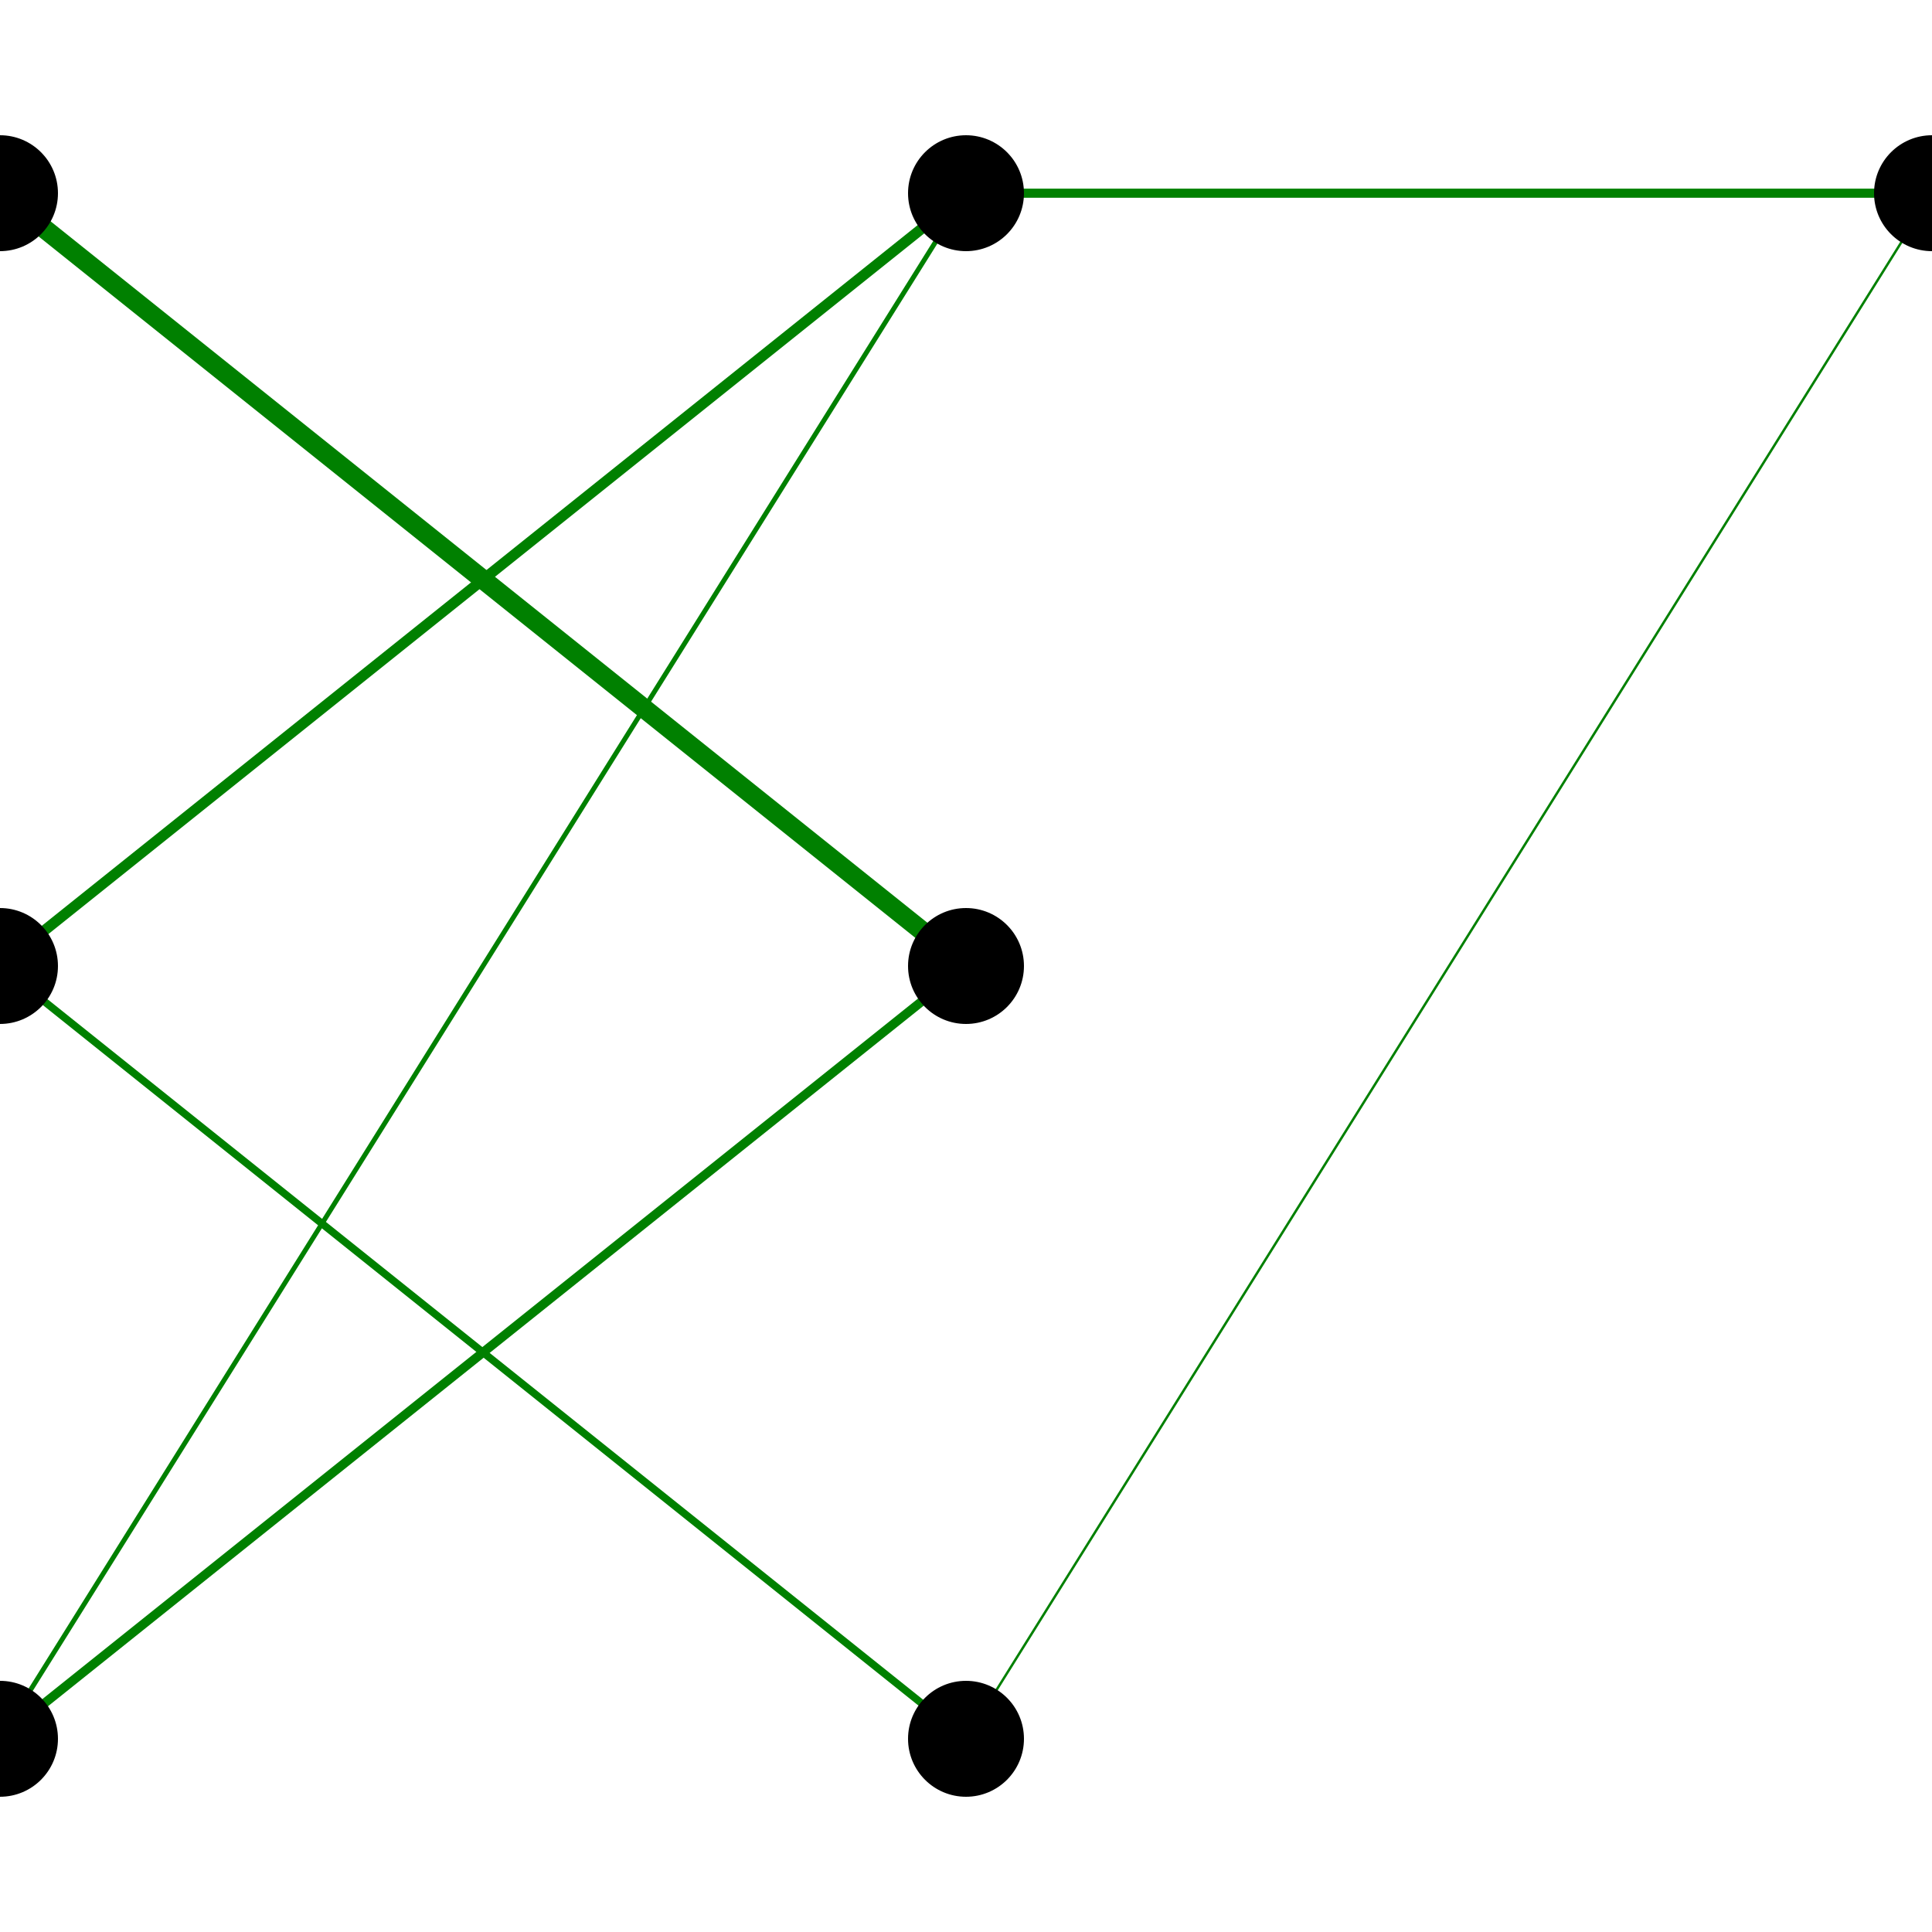
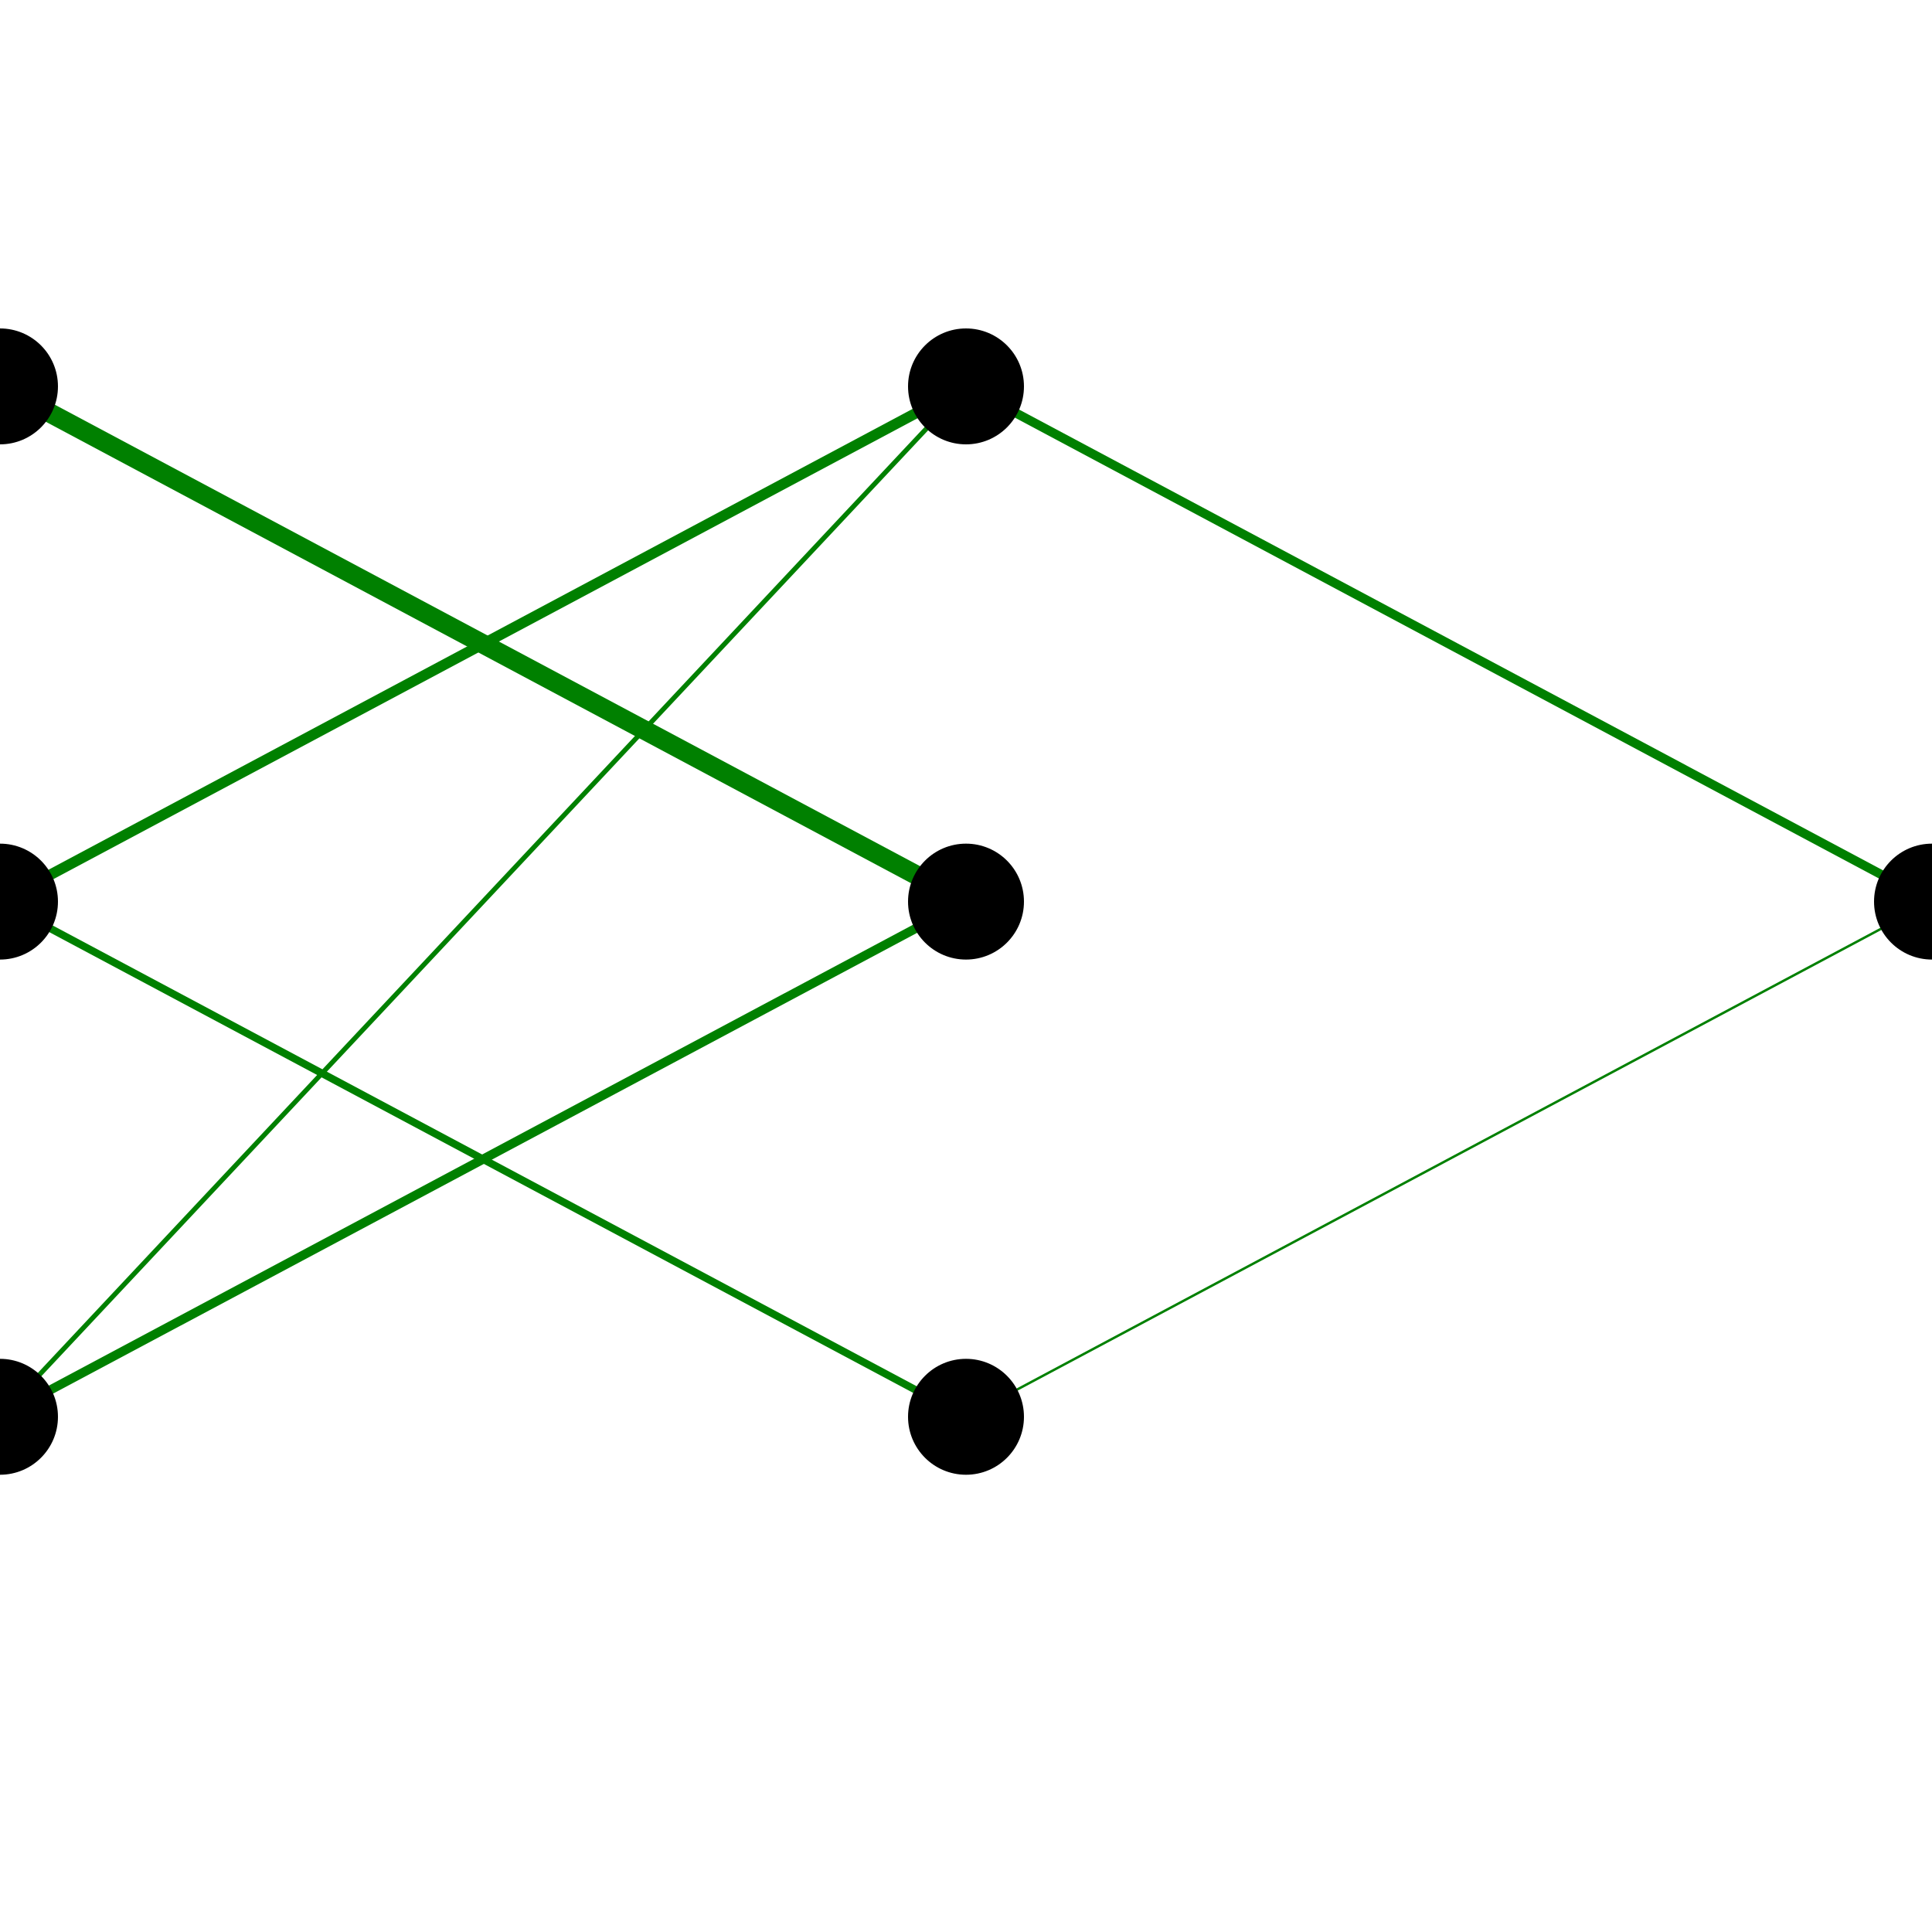
<svg xmlns="http://www.w3.org/2000/svg" viewBox="0 0 100 100">
-   <line x1="0.0" y1="10.0" x2="50.0" y2="10.0" stroke="red" stroke-width="-0.471" />
-   <line x1="0.0" y1="10.0" x2="50.0" y2="50.0" stroke="green" stroke-width="1.0" />
-   <line x1="0.0" y1="10.0" x2="50.0" y2="90.0" stroke="red" stroke-width="0.0" />
-   <line x1="0.0" y1="50.0" x2="50.0" y2="10.0" stroke="green" stroke-width="0.549" />
-   <line x1="0.0" y1="50.0" x2="50.0" y2="50.0" stroke="red" stroke-width="-0.251" />
-   <line x1="0.0" y1="50.0" x2="50.0" y2="90.0" stroke="green" stroke-width="0.388" />
-   <line x1="0.0" y1="90.0" x2="50.0" y2="10.0" stroke="green" stroke-width="0.251" />
-   <line x1="0.0" y1="90.0" x2="50.0" y2="50.0" stroke="green" stroke-width="0.471" />
-   <line x1="0.0" y1="90.0" x2="50.0" y2="90.0" stroke="red" stroke-width="-0.125" />
-   <line x1="50.0" y1="10.0" x2="100.0" y2="10.0" stroke="green" stroke-width="0.471" />
-   <line x1="50.0" y1="50.0" x2="100.0" y2="10.0" stroke="red" stroke-width="-0.388" />
-   <line x1="50.0" y1="90.0" x2="100.0" y2="10.0" stroke="green" stroke-width="0.125" />
-   <circle cx="0.0" cy="10.0" r="3" />
-   <circle cx="0.0" cy="50.0" r="3" />
-   <circle cx="0.0" cy="90.0" r="3" />
-   <circle cx="50.0" cy="10.0" r="3" />
-   <circle cx="50.0" cy="50.0" r="3" />
-   <circle cx="50.0" cy="90.0" r="3" />
-   <circle cx="100.0" cy="10.0" r="3" />
+   <line x1="0.0" y1="20.0" x2="50.0" y2="20.0" stroke="red" stroke-width="-0.471" />
+   <line x1="0.0" y1="20.0" x2="50.0" y2="46.667" stroke="green" stroke-width="1.0" />
+   <line x1="0.0" y1="20.0" x2="50.0" y2="73.333" stroke="red" stroke-width="0.0" />
+   <line x1="0.0" y1="46.667" x2="50.0" y2="20.0" stroke="green" stroke-width="0.549" />
+   <line x1="0.0" y1="46.667" x2="50.0" y2="46.667" stroke="red" stroke-width="-0.251" />
+   <line x1="0.0" y1="46.667" x2="50.0" y2="73.333" stroke="green" stroke-width="0.388" />
+   <line x1="0.0" y1="73.333" x2="50.0" y2="20.0" stroke="green" stroke-width="0.251" />
+   <line x1="0.0" y1="73.333" x2="50.0" y2="46.667" stroke="green" stroke-width="0.471" />
+   <line x1="0.0" y1="73.333" x2="50.0" y2="73.333" stroke="red" stroke-width="-0.125" />
+   <line x1="50.0" y1="20.0" x2="100.0" y2="46.667" stroke="green" stroke-width="0.471" />
+   <line x1="50.0" y1="46.667" x2="100.0" y2="46.667" stroke="red" stroke-width="-0.388" />
+   <line x1="50.0" y1="73.333" x2="100.0" y2="46.667" stroke="green" stroke-width="0.125" />
+   <circle cx="0.0" cy="20.0" r="3" />
+   <circle cx="0.0" cy="46.667" r="3" />
+   <circle cx="0.0" cy="73.333" r="3" />
+   <circle cx="50.0" cy="20.0" r="3" />
+   <circle cx="50.0" cy="46.667" r="3" />
+   <circle cx="50.0" cy="73.333" r="3" />
+   <circle cx="100.0" cy="46.667" r="3" />
</svg>
